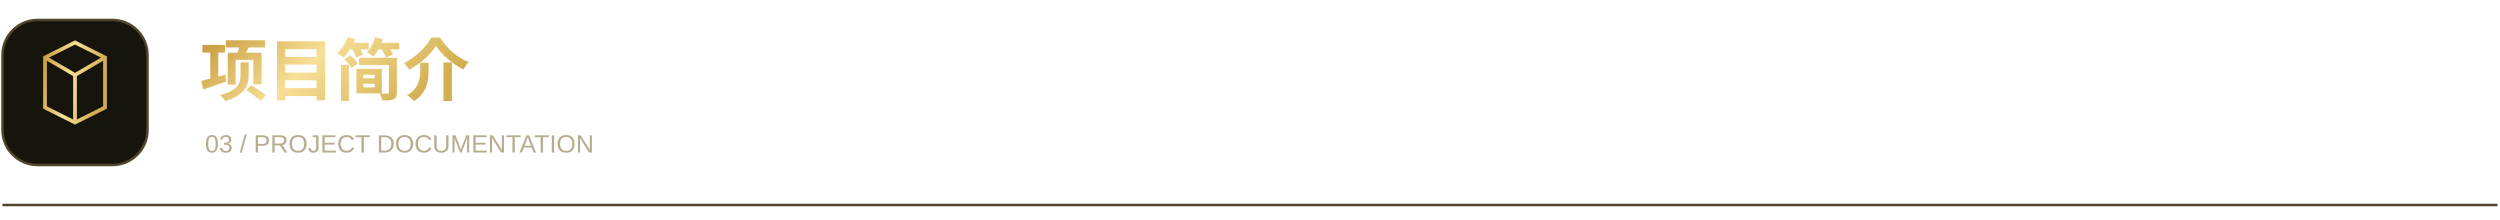
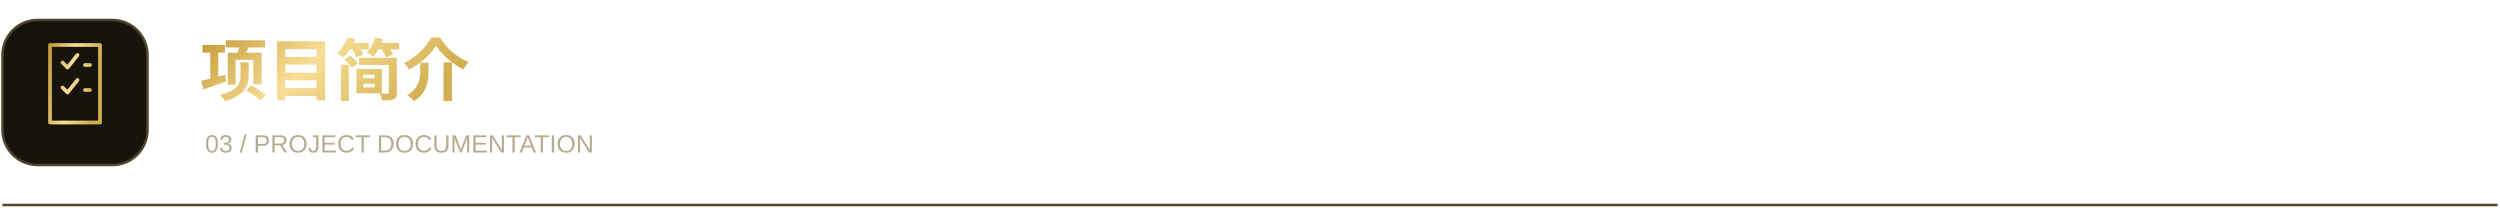
<svg xmlns="http://www.w3.org/2000/svg" width="1000" height="88" viewBox="0 0 1000 88" role="img">
  <defs>
    <linearGradient id="gold" x1="0%" y1="0%" x2="100%" y2="25%">
      <stop offset="0%" stop-color="#C59938" />
      <stop offset="48%" stop-color="#F8DF97" />
      <stop offset="100%" stop-color="#D2AE50" />
    </linearGradient>
    <linearGradient id="shine">
      <stop stop-color="#FFF3C8" stop-opacity="0" />
      <stop offset=".48" stop-color="#D6B960" stop-opacity=".15" />
      <stop offset=".53" stop-color="#FFF8E4" stop-opacity=".7" />
      <stop offset=".59" stop-color="#D6B960" stop-opacity=".12" />
      <stop offset="1" stop-color="#FFF3C8" stop-opacity="0" />
    </linearGradient>
    <clipPath id="hero">
      <rect x="1" y="1" width="998" height="258" rx="18" />
    </clipPath>
  </defs>
  <rect x="1" y="8" width="58" height="58" rx="14" fill="#17140D" stroke="#51452B" />
-   <path d="M18 23l12-6 12 6v20l-12 6-12-6z M18 23l12 7 12-7 M30 30v19" fill="none" stroke="url(#gold)" stroke-width="1.5" />
+   <path d="M20 18h20v31H20z M25 25l2 2 4-5 M25 35l2 2 4-5 M34 26h2 M34 36h2" fill="none" stroke="url(#gold)" stroke-width="1.5" stroke-linejoin="round" stroke-linecap="round" />
  <text x="80" y="38" font-family="Segoe UI,Microsoft YaHei,Arial,sans-serif" font-size="27" font-weight="700" fill="url(#gold)">项目简介</text>
  <text x="82" y="61" font-family="Segoe UI,Microsoft YaHei,Arial,sans-serif" font-size="10" font-weight="400" fill="#B8AC90">03 / PROJECT DOCUMENTATION</text>
  <path d="M1 82H999" stroke="#51452B" />
</svg>
